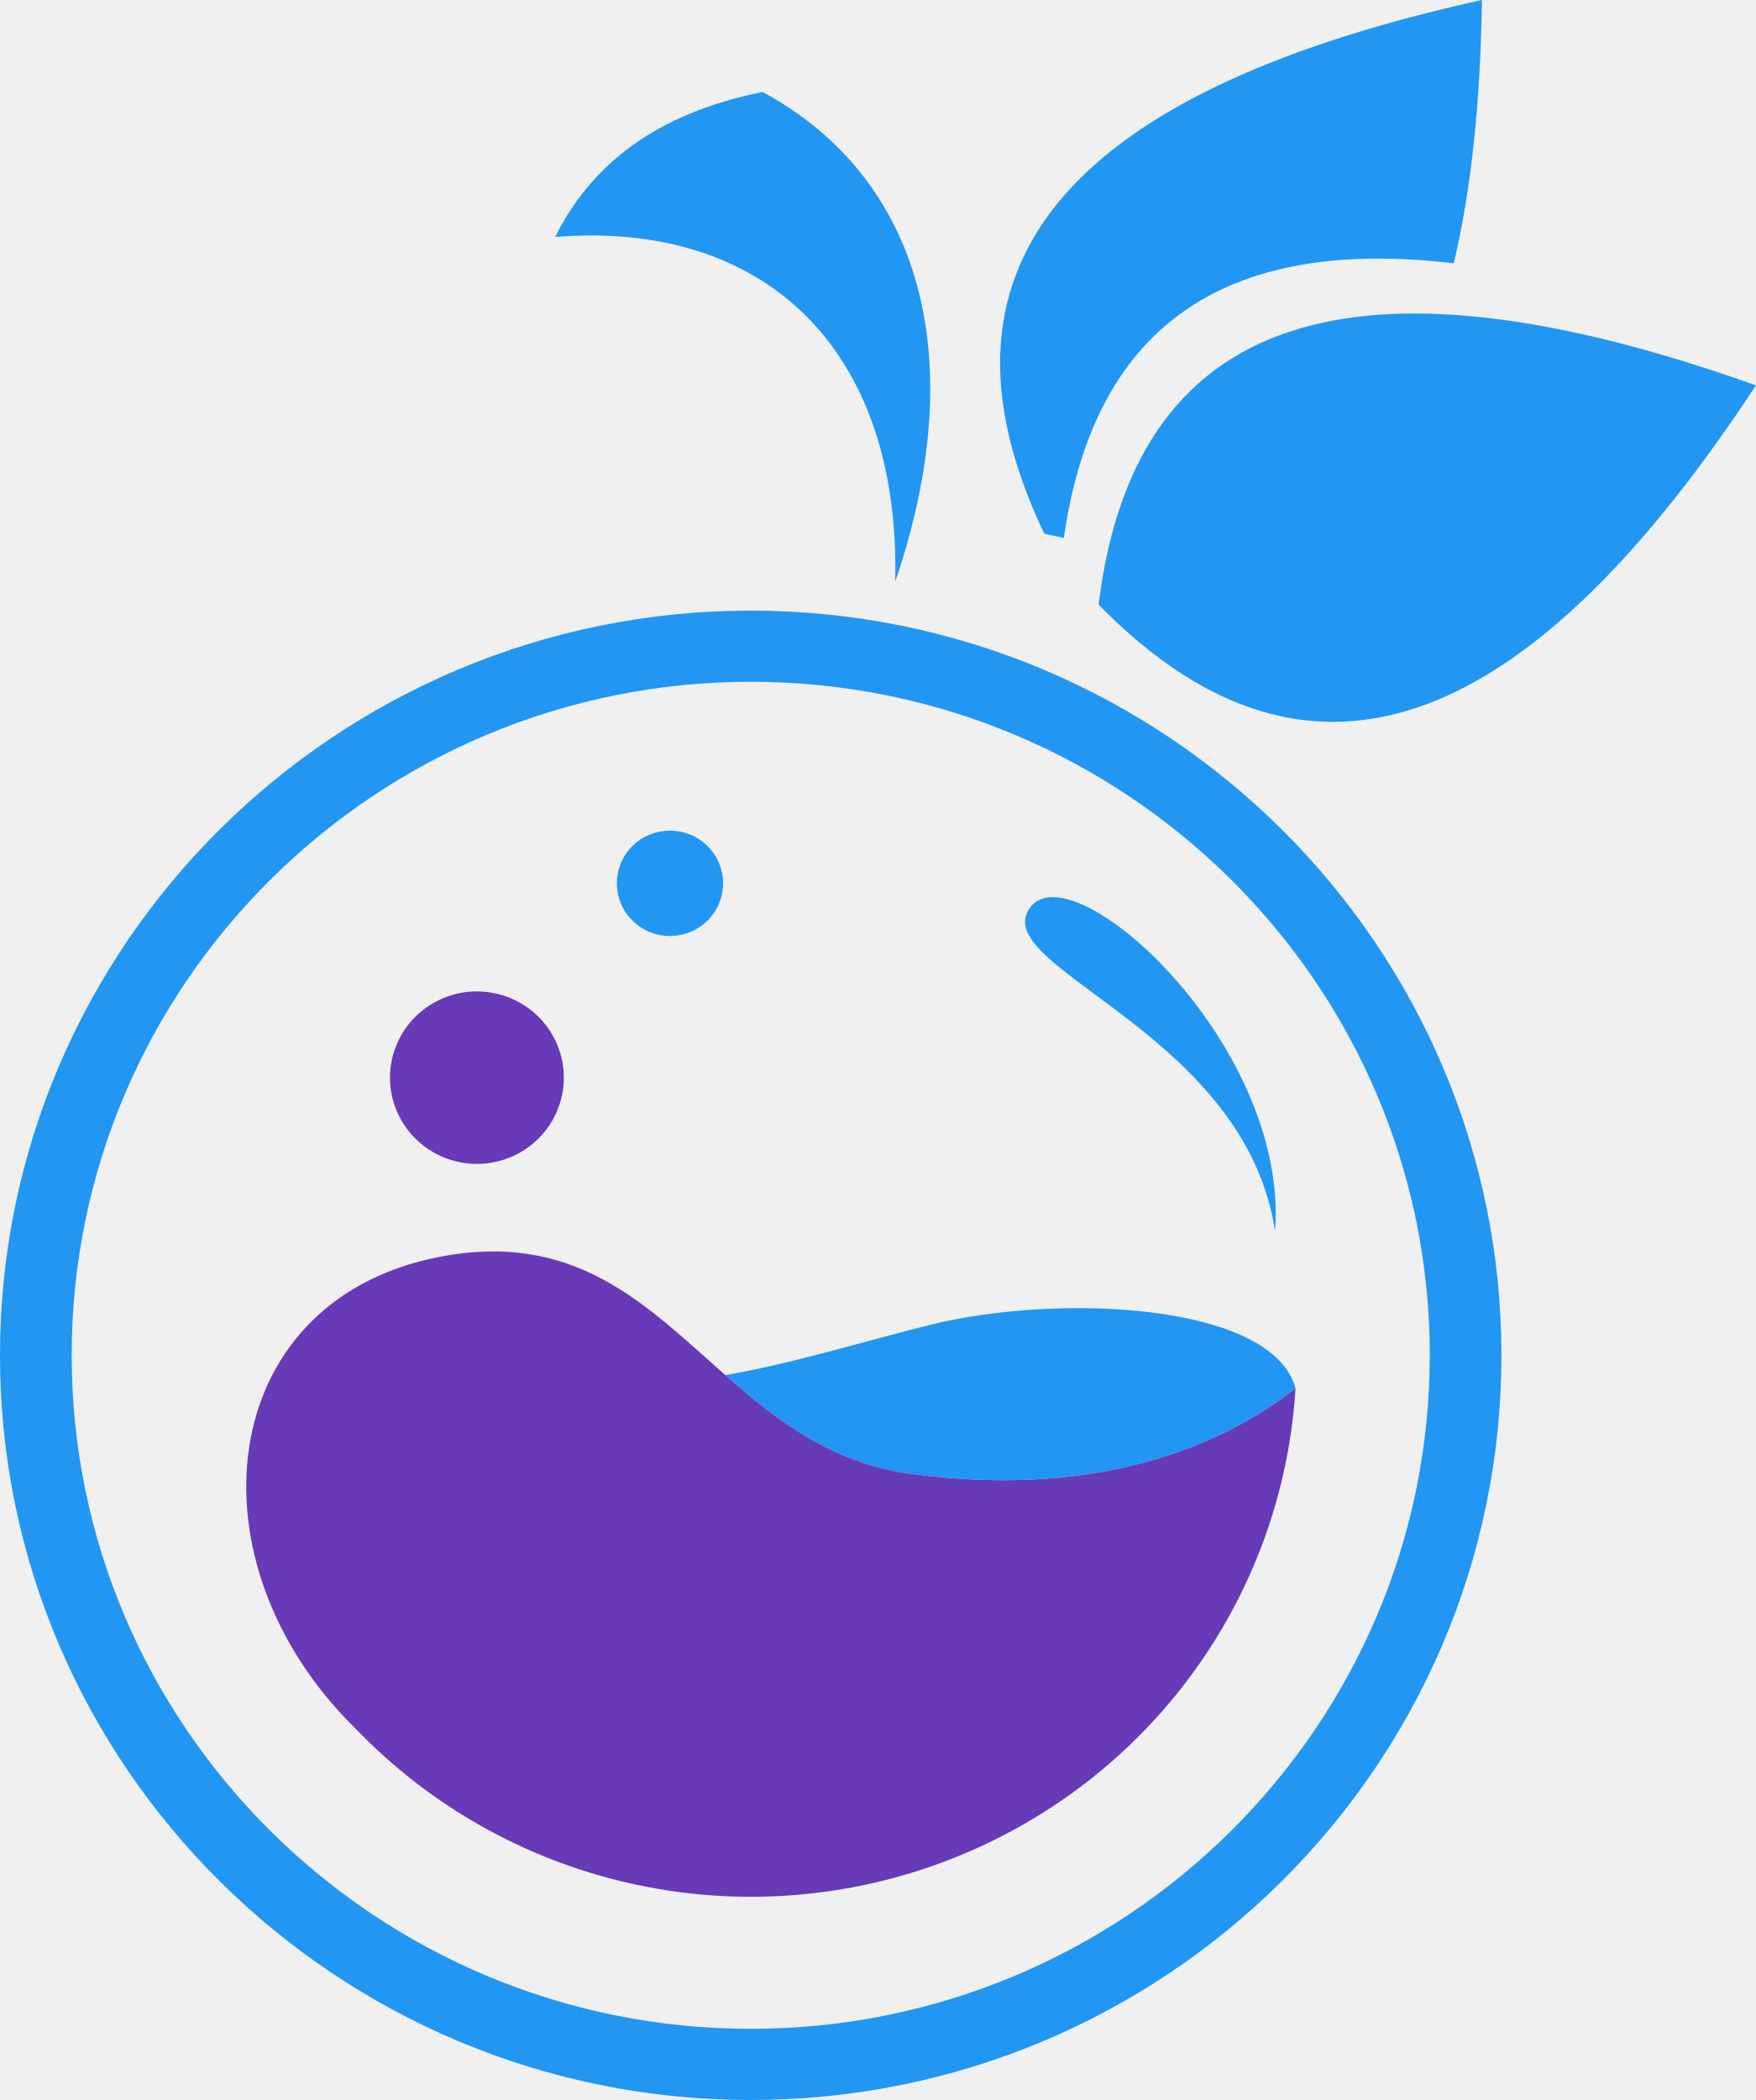
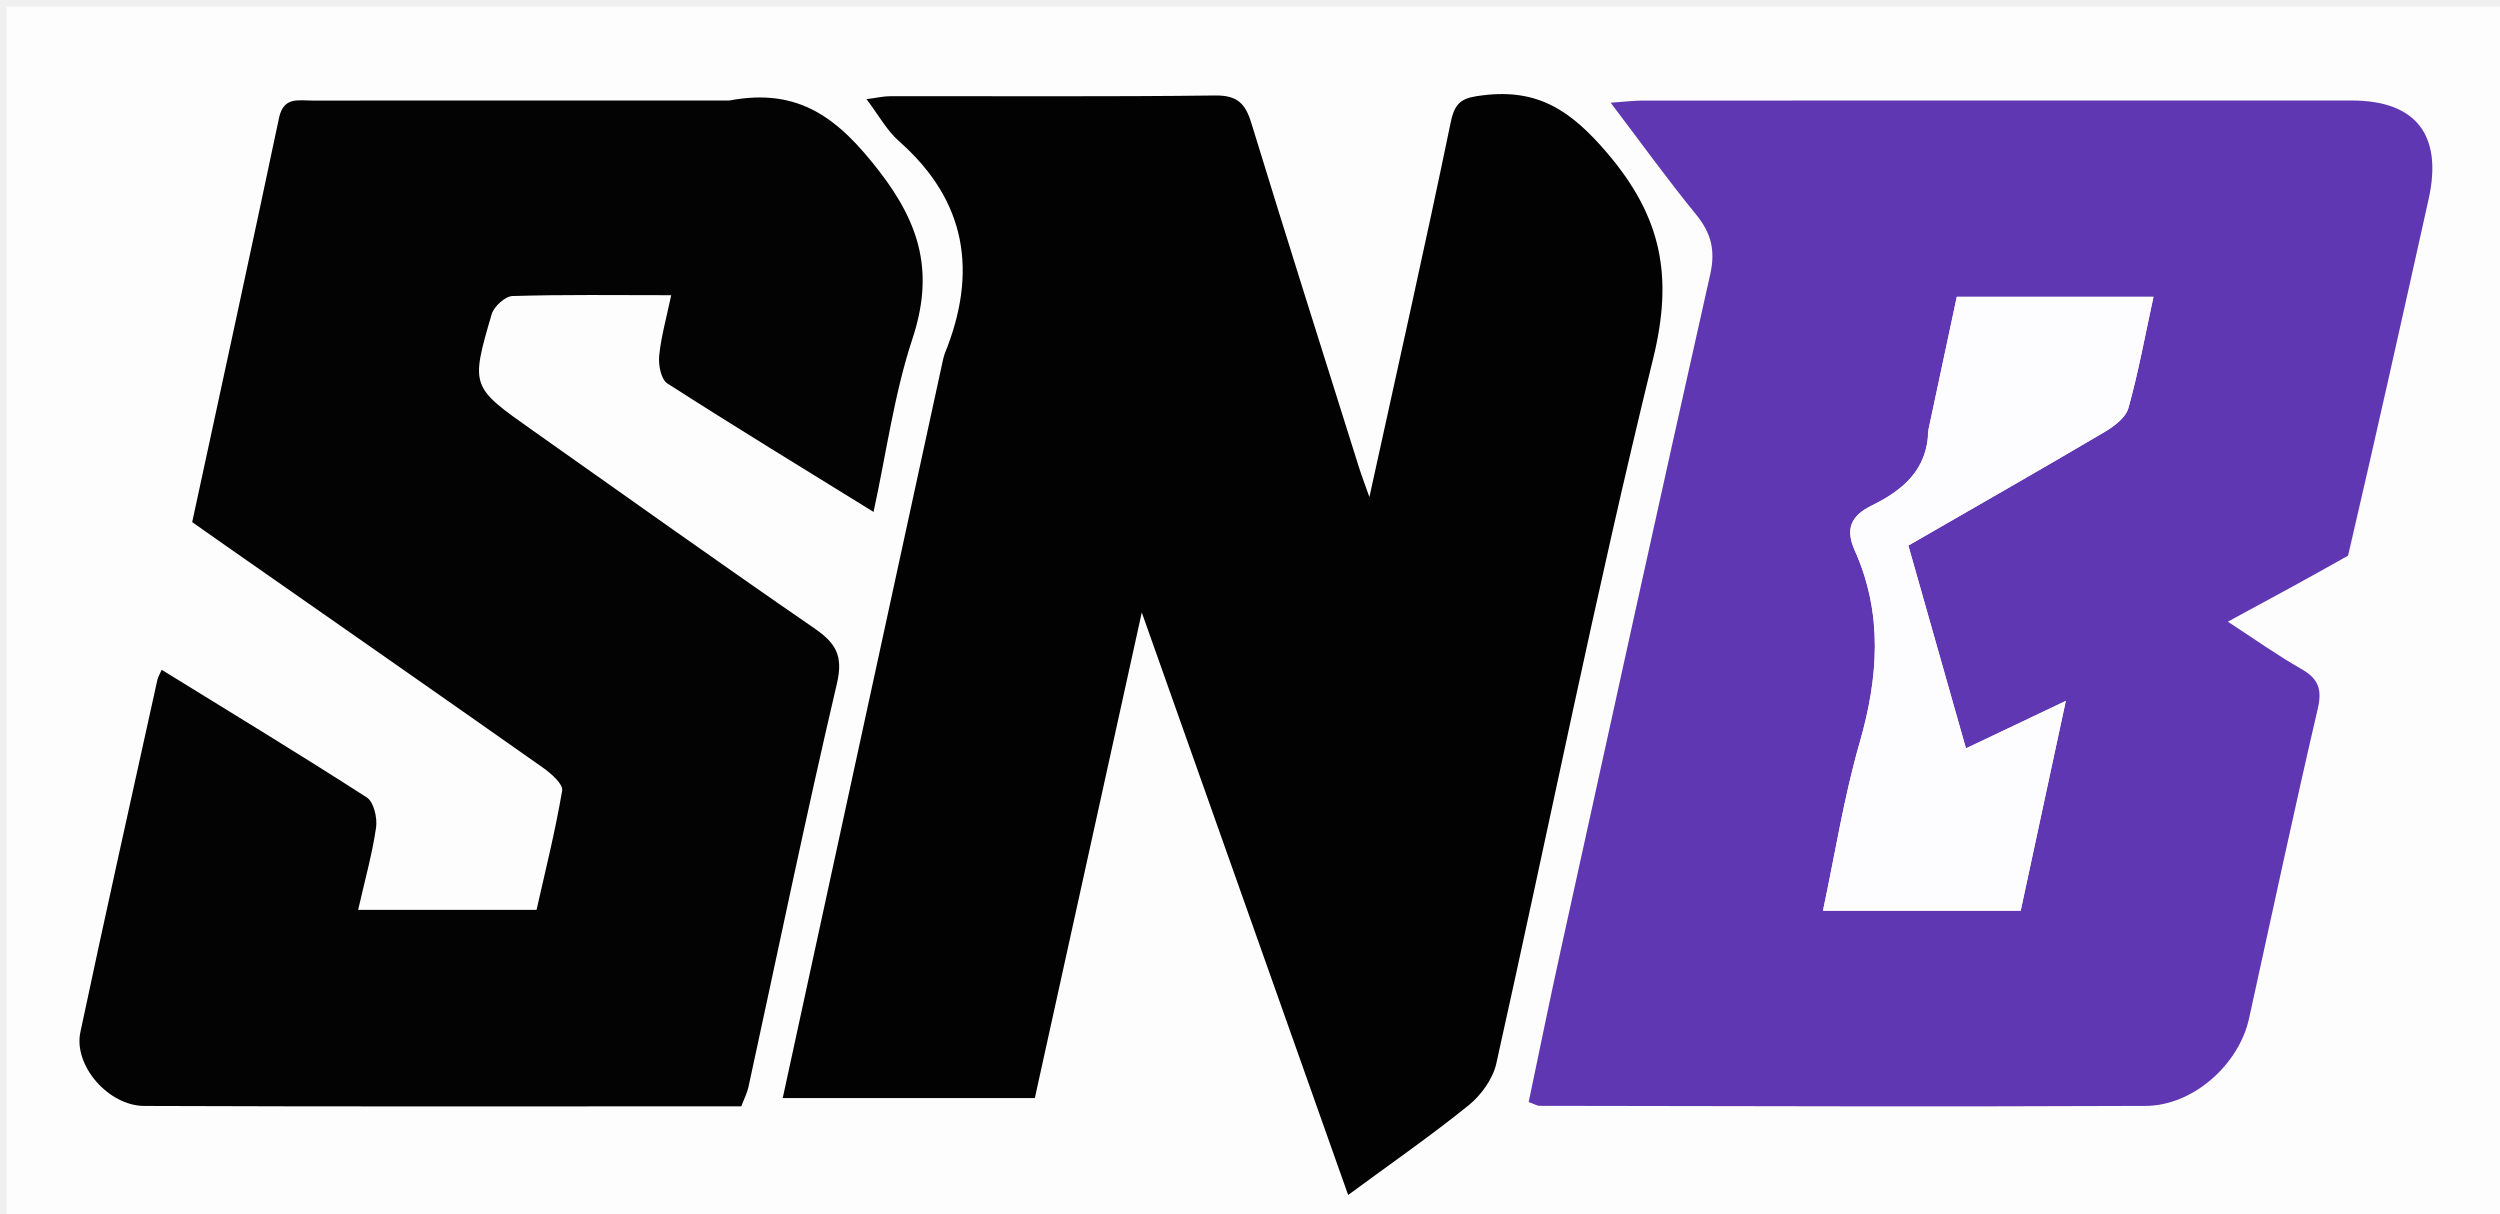
- <svg xmlns="http://www.w3.org/2000/svg" width="46" height="55" viewBox="0 0 46 55" fill="none">
-   <g clip-path="url(#clip0)">
-     <path d="M19.667 55C8.822 55 0 46.25 0 35.497C0 24.743 8.823 15.993 19.667 15.993C30.511 15.993 39.333 24.743 39.333 35.497C39.333 46.25 30.512 55 19.667 55ZM19.667 17.856C9.859 17.856 1.878 25.769 1.878 35.496C1.878 45.223 9.859 53.136 19.667 53.136C29.475 53.136 37.456 45.221 37.456 35.494C37.456 25.767 29.477 17.856 19.667 17.856Z" fill="#2196F3" />
-     <path d="M33.939 36.362C33.327 34.113 27.719 33.871 24.381 34.695C22.633 35.128 20.846 35.692 19.003 36.016C20.352 37.203 21.8 38.325 23.879 38.604C29.036 39.294 32.24 37.69 33.939 36.362Z" fill="#2196F3" />
-     <path d="M23.879 38.604C21.796 38.325 20.352 37.203 19.003 36.016C16.916 34.179 15.059 32.189 11.415 32.938C5.622 34.129 4.86 40.925 9.333 45.292C11.254 47.286 13.72 48.682 16.428 49.308C19.137 49.934 21.971 49.762 24.583 48.814C27.195 47.867 29.471 46.184 31.133 43.972C32.794 41.761 33.77 39.117 33.938 36.364C32.24 37.69 29.036 39.294 23.879 38.604Z" fill="#673AB7" />
-     <path d="M26.91 23.896C26.188 25.433 32.632 27.138 33.403 32.242C33.775 27.218 27.805 21.996 26.91 23.896Z" fill="#2196F3" />
-     <path d="M13.365 30.311C14.527 29.834 15.078 28.513 14.597 27.36C14.116 26.208 12.784 25.661 11.622 26.138C10.46 26.616 9.909 27.936 10.39 29.089C10.871 30.241 12.203 30.788 13.365 30.311Z" fill="#673AB7" />
-     <path d="M18.535 24.11C19.079 23.571 19.079 22.698 18.535 22.159C17.992 21.62 17.111 21.62 16.567 22.159C16.024 22.698 16.024 23.571 16.567 24.11C17.111 24.649 17.992 24.649 18.535 24.11Z" fill="#2196F3" />
-     <path d="M23.451 15.238C25.462 9.348 24.11 4.643 19.979 2.409C17.154 2.978 15.478 4.334 14.544 6.205C20.084 5.761 23.6 9.199 23.451 15.238Z" fill="#2196F3" />
-     <path d="M46 10.092C36.049 6.551 29.768 7.765 28.781 15.835C34.484 21.67 40.229 18.877 46 10.092Z" fill="#2196F3" />
-     <path d="M38.085 6.896C38.547 4.941 38.786 2.63 38.822 0C28.502 2.279 23.847 6.634 27.358 13.978C27.533 14.02 27.701 14.054 27.87 14.088C28.691 8.341 32.303 6.213 38.085 6.896Z" fill="#2196F3" />
-   </g>
-   <defs>
-     <clipPath id="clip0">
-       <rect width="46" height="55" fill="white" />
-     </clipPath>
-   </defs>
+ <svg xmlns="http://www.w3.org/2000/svg" version="1.1" id="Layer_1" x="0px" y="0px" width="100%" viewBox="0 0 377 183" enable-background="new 0 0 377 183" xml:space="preserve">
+   <path fill="#FDFDFE" opacity="1" stroke="none" d=" M254,184   C169.333,184 85.167,184 1,184   C1,123 1,62 1,1   C126.667,1 252.333,1 378,1   C378,62 378,123 378,184   C336.833,184 295.667,184 254,184  M354.339,83.514   C358.308,65.673 362.282,47.833 366.242,29.99   C368.379,20.361 364.319,15.161 354.637,15.159   C318.998,15.149 283.359,15.151 247.72,15.167   C246.345,15.167 244.971,15.345 242.891,15.49   C247.474,21.53 251.451,27.058 255.751,32.323   C258.037,35.123 258.719,37.736 257.903,41.371   C250.251,75.424 242.78,109.518 235.288,143.607   C233.629,151.157 232.093,158.735 230.524,166.19   C231.519,166.549 231.828,166.759 232.138,166.759   C262.614,166.796 293.09,166.91 323.565,166.77   C330.744,166.737 337.632,160.502 339.146,153.626   C342.575,138.043 345.897,122.435 349.513,106.896   C350.213,103.889 349.594,102.333 347.001,100.859   C343.341,98.777 339.897,96.315 335.954,93.75   C342.425,90.25 348.121,87.169 354.339,83.514  M142.12,54.65   C134.098,91.6 126.076,128.551 118.035,165.592   C130.979,165.592 143.408,165.592 156.051,165.592   C161.375,141.42 166.657,117.434 172.18,92.354   C182.792,122.309 192.993,151.105 203.3,180.199   C209.78,175.428 215.805,171.257 221.486,166.661   C223.364,165.141 225.123,162.697 225.639,160.386   C233.546,124.944 240.649,89.31 249.298,54.053   C252.335,41.673 250.608,32.734 242.338,23.044   C236.848,16.612 231.905,13.37 223.68,14.365   C220.773,14.716 219.456,15.13 218.79,18.35   C214.945,36.948 210.771,55.478 206.505,74.96   C205.76,72.843 205.291,71.626 204.901,70.384   C199.476,53.119 194.002,35.869 188.703,18.565   C187.796,15.604 186.585,14.36 183.239,14.401   C166.913,14.601 150.583,14.484 134.254,14.509   C133.214,14.51 132.174,14.761 130.673,14.957   C132.522,17.393 133.742,19.682 135.565,21.288   C145.823,30.324 147.443,41.098 142.46,53.351   C142.398,53.505 142.354,53.666 142.12,54.65  M109.49,15.161   C88.663,15.161 67.836,15.158 47.009,15.166   C44.924,15.166 42.752,14.586 42.076,17.791   C37.796,38.098 33.375,58.376 28.984,78.734   C30.779,79.997 32.399,81.143 34.026,82.279   C49.981,93.425 65.951,104.549 81.864,115.756   C83.097,116.624 84.941,118.239 84.776,119.215   C83.736,125.367 82.208,131.437 80.914,137.208   C71.581,137.208 62.974,137.208 54.006,137.208   C54.996,132.845 56.116,128.855 56.711,124.789   C56.924,123.336 56.361,120.934 55.317,120.261   C45.129,113.7 34.765,107.413 24.38,101.004   C24.098,101.661 23.828,102.093 23.725,102.562   C19.831,120.256 15.873,137.936 12.12,155.659   C11.066,160.641 16.304,166.754 21.772,166.776   C51.753,166.893 81.736,166.832 111.785,166.832   C112.195,165.743 112.664,164.848 112.871,163.896   C117.282,143.619 121.47,123.29 126.204,103.088   C127.211,98.788 125.983,96.937 122.739,94.705   C108.488,84.896 94.403,74.845 80.267,64.869   C71.009,58.335 70.948,58.305 74.142,47.385   C74.482,46.222 76.173,44.675 77.279,44.641   C85.057,44.403 92.847,44.515 101.219,44.515   C100.506,47.925 99.691,50.769 99.403,53.665   C99.267,55.032 99.687,57.209 100.629,57.814   C110.815,64.356 121.155,70.658 131.73,77.196   C133.682,68.207 134.85,59.399 137.588,51.109   C140.815,41.336 138.938,34.019 132.564,25.789   C126.474,17.926 120.559,13.145 109.49,15.161  z" />
+   <path fill="#6037B2" opacity="1" stroke="none" d=" M354.078,83.801   C348.121,87.169 342.425,90.25 335.954,93.75   C339.897,96.315 343.341,98.777 347.001,100.859   C349.594,102.333 350.213,103.889 349.513,106.896   C345.897,122.435 342.575,138.043 339.146,153.626   C337.632,160.502 330.744,166.737 323.565,166.77   C293.09,166.91 262.614,166.796 232.138,166.759   C231.828,166.759 231.519,166.549 230.524,166.19   C232.093,158.735 233.629,151.157 235.288,143.607   C242.78,109.518 250.251,75.424 257.903,41.371   C258.719,37.736 258.037,35.123 255.751,32.323   C251.451,27.058 247.474,21.53 242.891,15.49   C244.971,15.345 246.345,15.167 247.72,15.167   C283.359,15.151 318.998,15.149 354.637,15.159   C364.319,15.161 368.379,20.361 366.242,29.99   C362.282,47.833 358.308,65.673 354.078,83.801  M290.743,65.131   C290.671,70.949 286.843,73.969 282.234,76.247   C279.125,77.783 278.242,79.753 279.698,83.009   C283.976,92.574 283.263,102.177 280.413,112.07   C278.052,120.268 276.729,128.765 274.902,137.338   C285.177,137.338 294.793,137.338 304.719,137.338   C306.951,126.965 309.146,116.761 311.527,105.694   C305.855,108.39 301.3,110.556 296.467,112.853   C293.454,102.247 290.653,92.382 287.78,82.268   C297.817,76.483 307.615,70.896 317.33,65.167   C318.783,64.31 320.555,62.989 320.961,61.541   C322.466,56.174 323.462,50.663 324.747,44.758   C314.519,44.758 304.966,44.758 295.087,44.758   C293.678,51.346 292.291,57.83 290.743,65.131  z" />
+   <path fill="#020202" opacity="1" stroke="none" d=" M142.21,54.237   C142.354,53.666 142.398,53.505 142.46,53.351   C147.443,41.098 145.823,30.324 135.565,21.288   C133.742,19.682 132.522,17.393 130.673,14.957   C132.174,14.761 133.214,14.51 134.254,14.509   C150.583,14.484 166.913,14.601 183.239,14.401   C186.585,14.36 187.796,15.604 188.703,18.565   C194.002,35.869 199.476,53.119 204.901,70.384   C205.291,71.626 205.76,72.843 206.505,74.96   C210.771,55.478 214.945,36.948 218.79,18.35   C219.456,15.13 220.773,14.716 223.68,14.365   C231.905,13.37 236.848,16.612 242.338,23.044   C250.608,32.734 252.335,41.673 249.298,54.053   C240.649,89.31 233.546,124.944 225.639,160.386   C225.123,162.697 223.364,165.141 221.486,166.661   C215.805,171.257 209.78,175.428 203.3,180.199   C192.993,151.105 182.792,122.309 172.18,92.354   C166.657,117.434 161.375,141.42 156.051,165.592   C143.408,165.592 130.979,165.592 118.035,165.592   C126.076,128.551 134.098,91.6 142.21,54.237  z" />
+   <path fill="#030303" opacity="1" stroke="none" d=" M109.987,15.161   C120.559,13.145 126.474,17.926 132.564,25.789   C138.938,34.019 140.815,41.336 137.588,51.109   C134.85,59.399 133.682,68.207 131.73,77.196   C121.155,70.658 110.815,64.356 100.629,57.814   C99.687,57.209 99.267,55.032 99.403,53.665   C99.691,50.769 100.506,47.925 101.219,44.515   C92.847,44.515 85.057,44.403 77.279,44.641   C76.173,44.675 74.482,46.222 74.142,47.385   C70.948,58.305 71.009,58.335 80.267,64.869   C94.403,74.845 108.488,84.896 122.739,94.705   C125.983,96.937 127.211,98.788 126.204,103.088   C121.47,123.29 117.282,143.619 112.871,163.896   C112.664,164.848 112.195,165.743 111.785,166.832   C81.736,166.832 51.753,166.893 21.772,166.776   C16.304,166.754 11.066,160.641 12.12,155.659   C15.873,137.936 19.831,120.256 23.725,102.562   C23.828,102.093 24.098,101.661 24.38,101.004   C34.765,107.413 45.129,113.7 55.317,120.261   C56.361,120.934 56.924,123.336 56.711,124.789   C56.116,128.855 54.996,132.845 54.006,137.208   C62.974,137.208 71.581,137.208 80.914,137.208   C82.208,131.437 83.736,125.367 84.776,119.215   C84.941,118.239 83.097,116.624 81.864,115.756   C65.951,104.549 49.981,93.425 34.026,82.279   C32.399,81.143 30.779,79.997 28.984,78.734   C33.375,58.376 37.796,38.098 42.076,17.791   C42.752,14.586 44.924,15.166 47.009,15.166   C67.836,15.158 88.663,15.161 109.987,15.161  z" />
+   <path fill="#FDFCFE" opacity="1" stroke="none" d=" M290.823,64.722   C292.291,57.83 293.678,51.346 295.087,44.758   C304.966,44.758 314.519,44.758 324.747,44.758   C323.462,50.663 322.466,56.174 320.961,61.541   C320.555,62.989 318.783,64.31 317.33,65.167   C307.615,70.896 297.817,76.483 287.78,82.268   C290.653,92.382 293.454,102.247 296.467,112.853   C301.3,110.556 305.855,108.39 311.527,105.694   C309.146,116.761 306.951,126.965 304.719,137.338   C294.793,137.338 285.177,137.338 274.902,137.338   C276.729,128.765 278.052,120.268 280.413,112.07   C283.263,102.177 283.976,92.574 279.698,83.009   C278.242,79.753 279.125,77.783 282.234,76.247   C286.843,73.969 290.671,70.949 290.823,64.722  z" />
</svg>
